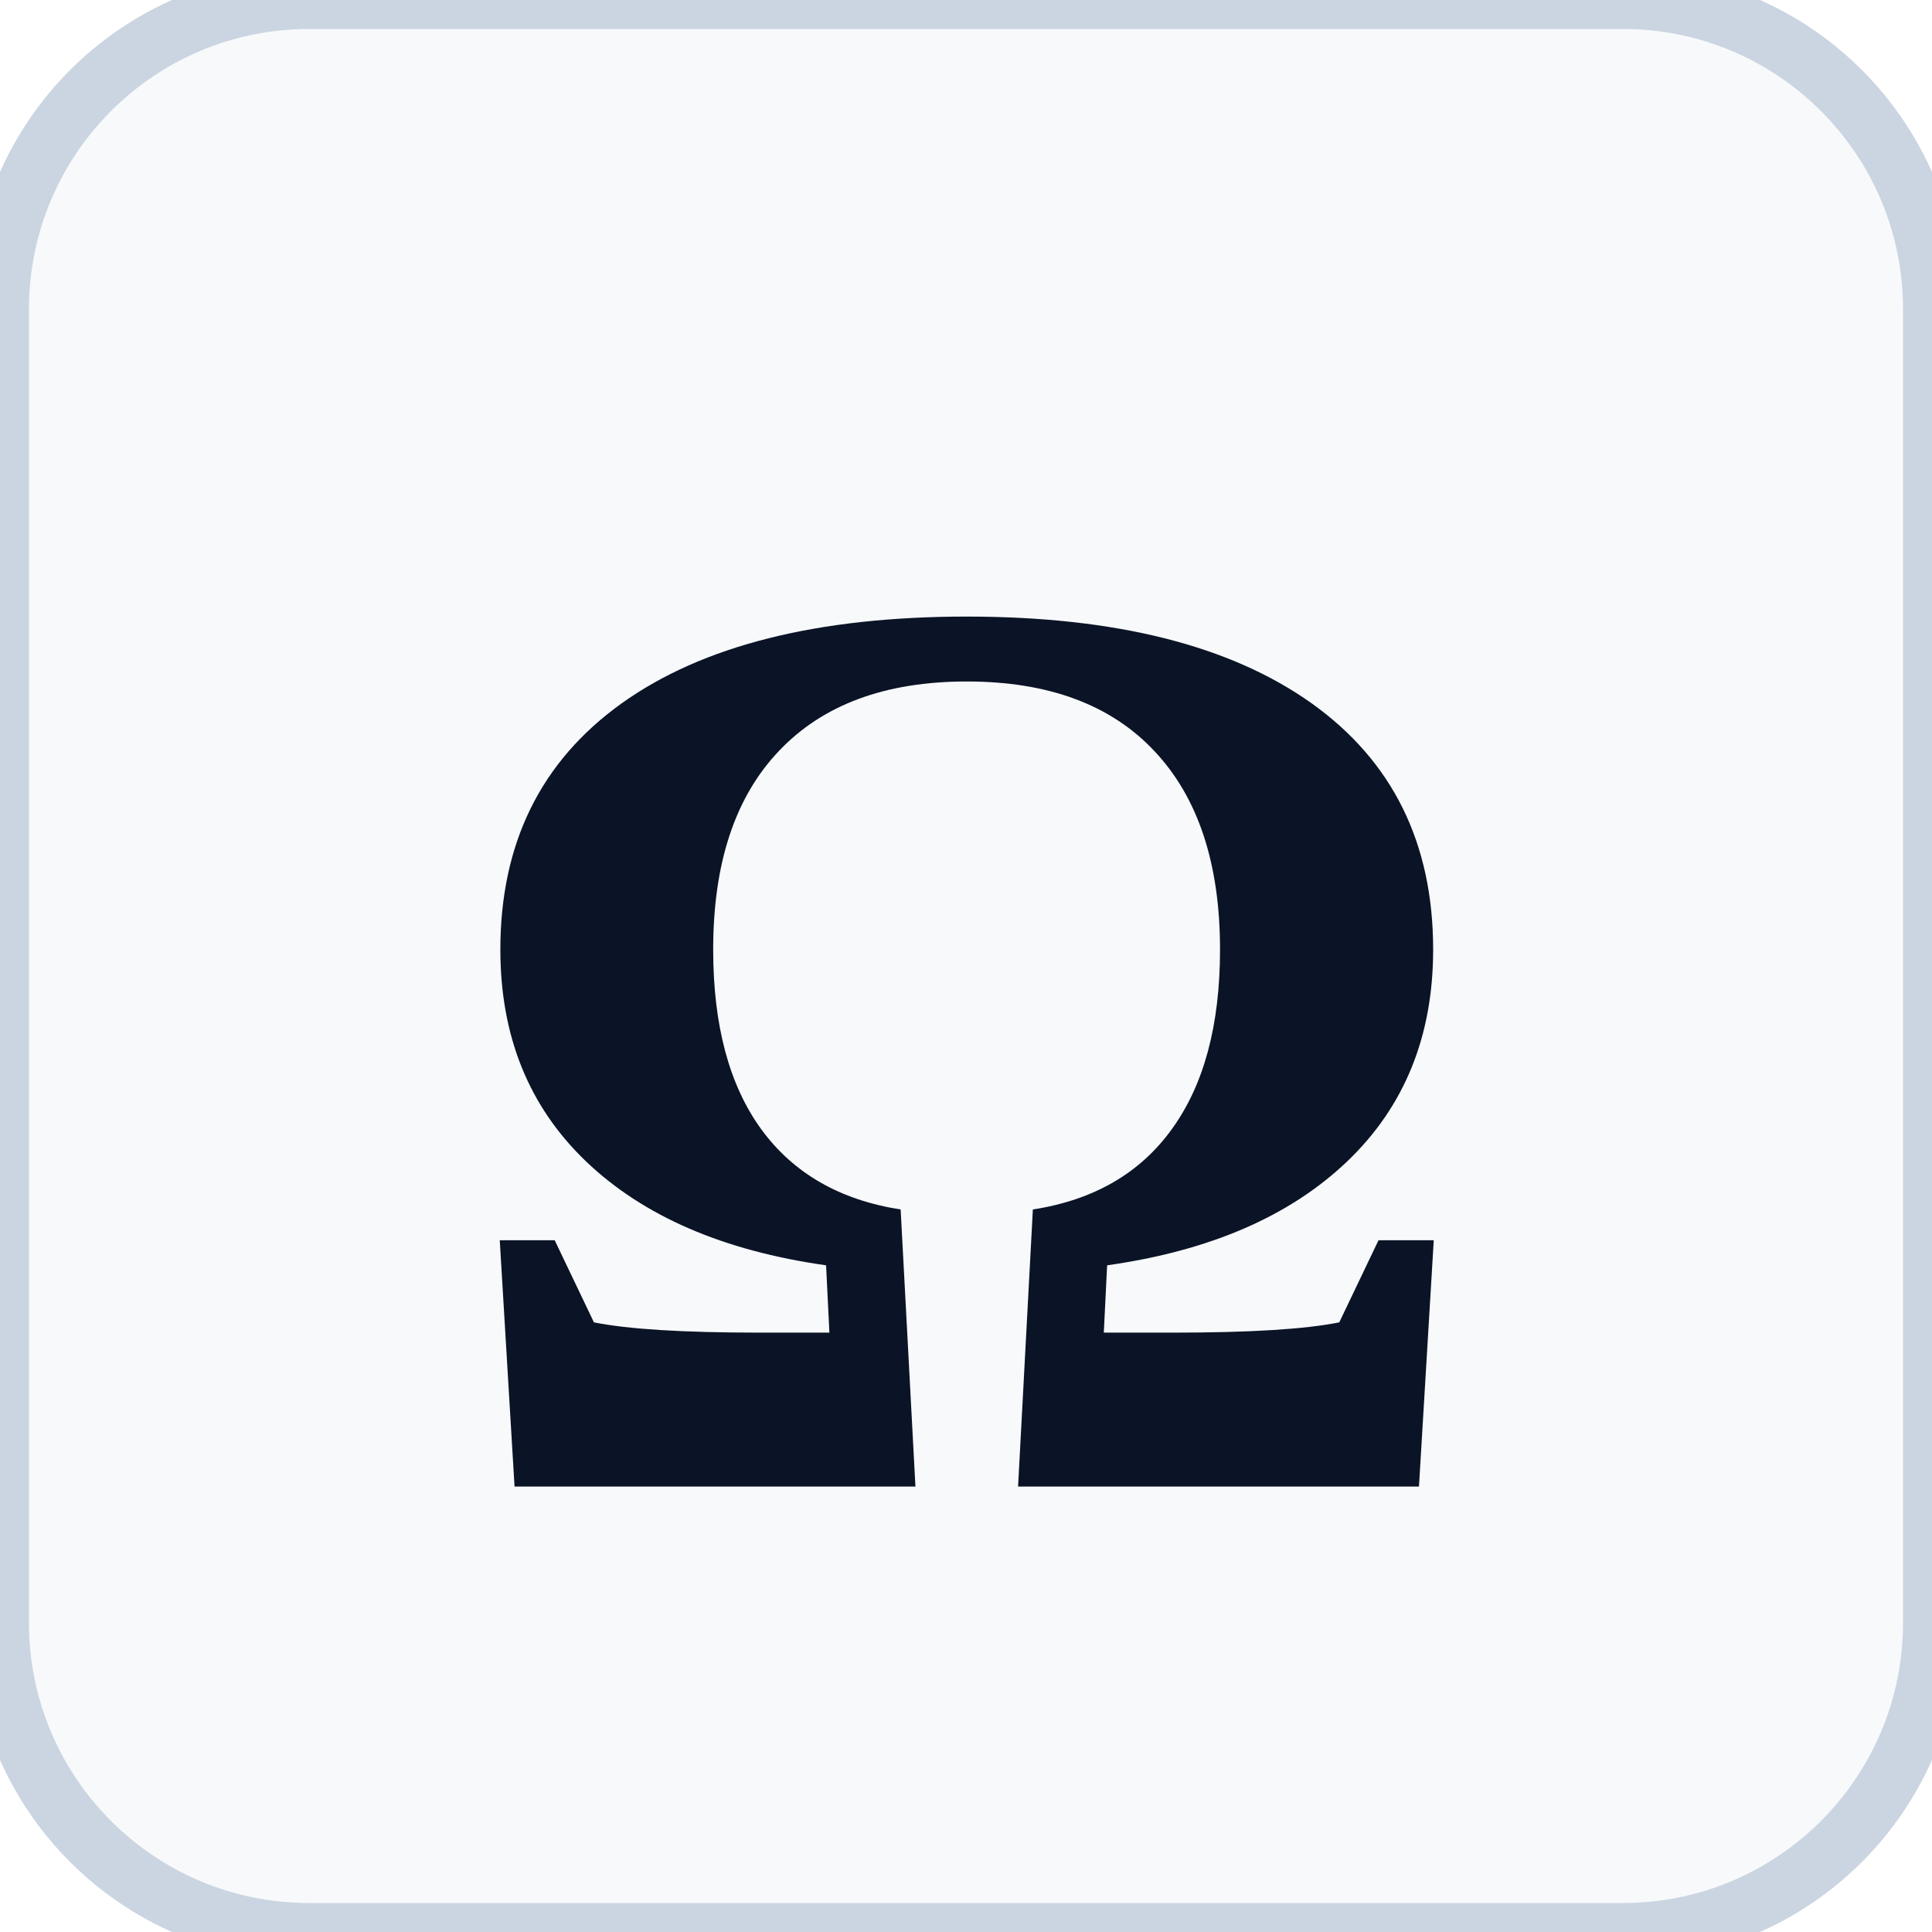
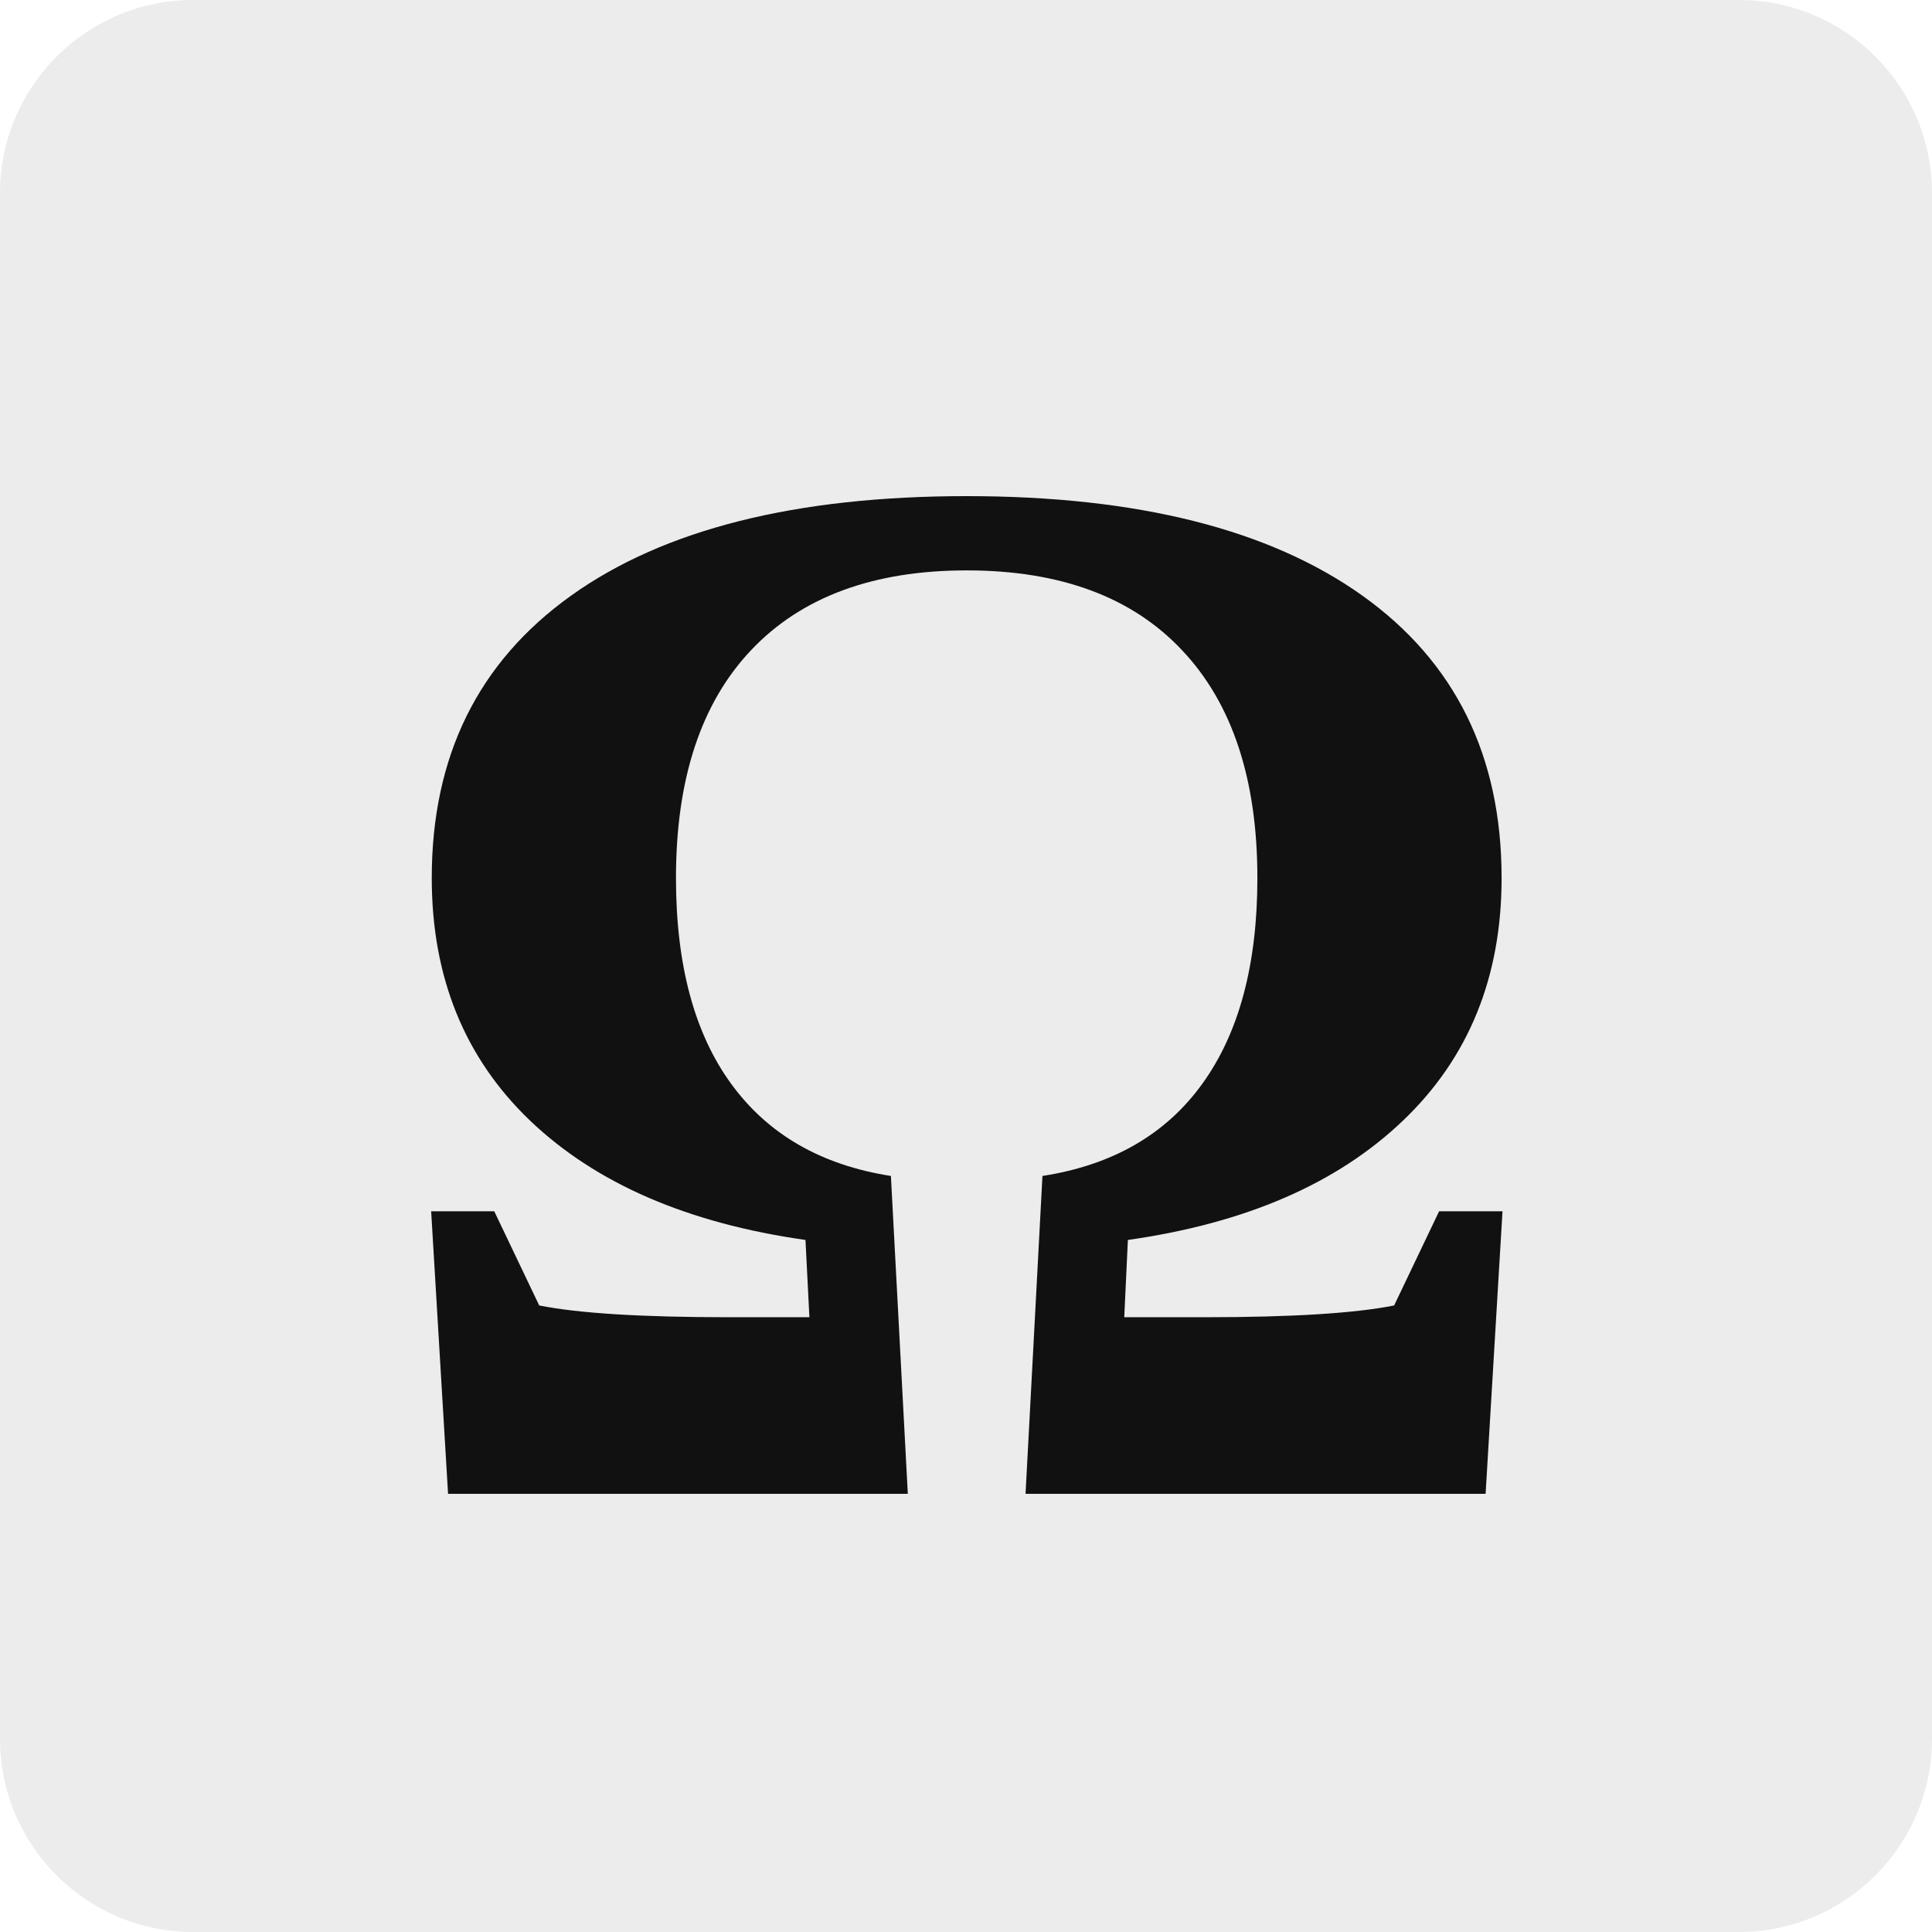
<svg xmlns="http://www.w3.org/2000/svg" viewBox="0 0 100 100" width="100%" height="100%">
-   <rect width="100" height="100" rx="16" fill="#f7f9fb" stroke="#cbd5e1" stroke-width="3" />
-   <text x="50" y="54" font-family="Lora, Georgia, 'Times New Roman', serif" font-weight="bold" font-size="68" text-anchor="middle" dominant-baseline="central" fill="#0b1326">Ω</text>
+   <rect width="100" height="100" rx="10" fill="#ececec" />
+   <text x="50" y="51" font-family="Georgia, 'Times New Roman', Lora, serif" font-weight="900" font-size="78" text-anchor="middle" dominant-baseline="central" fill="#111111">Ω</text>
</svg>
